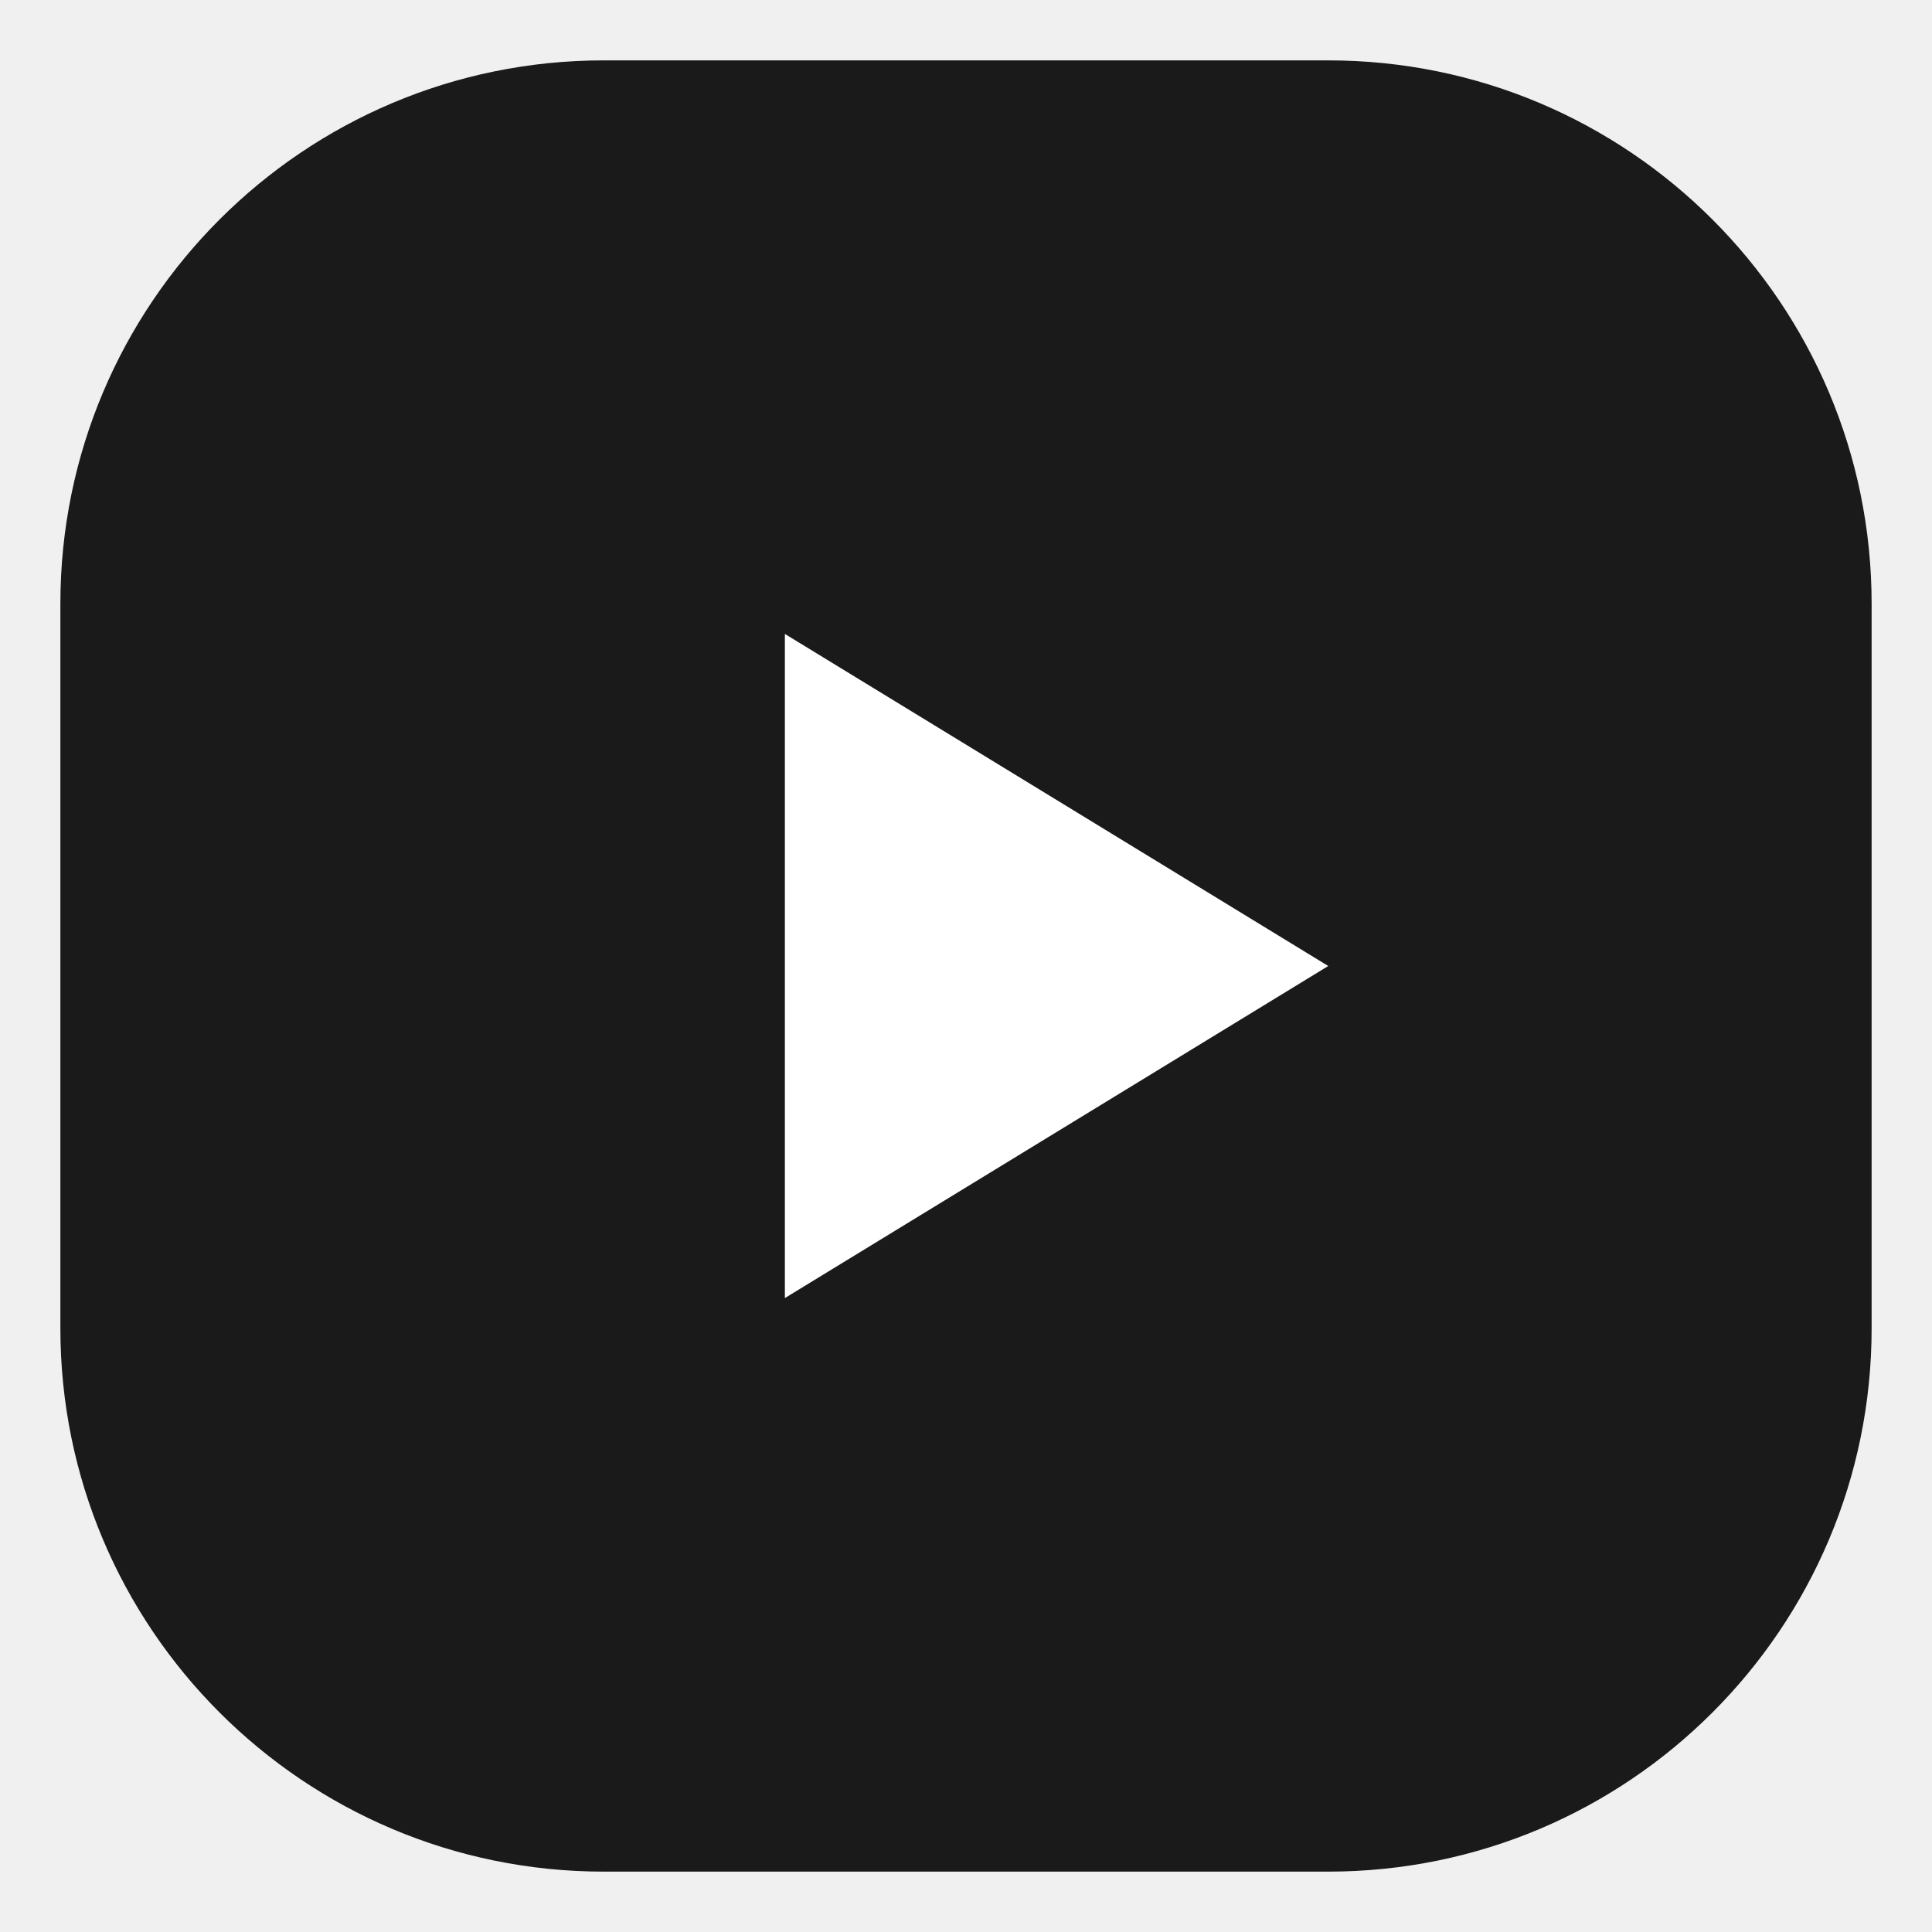
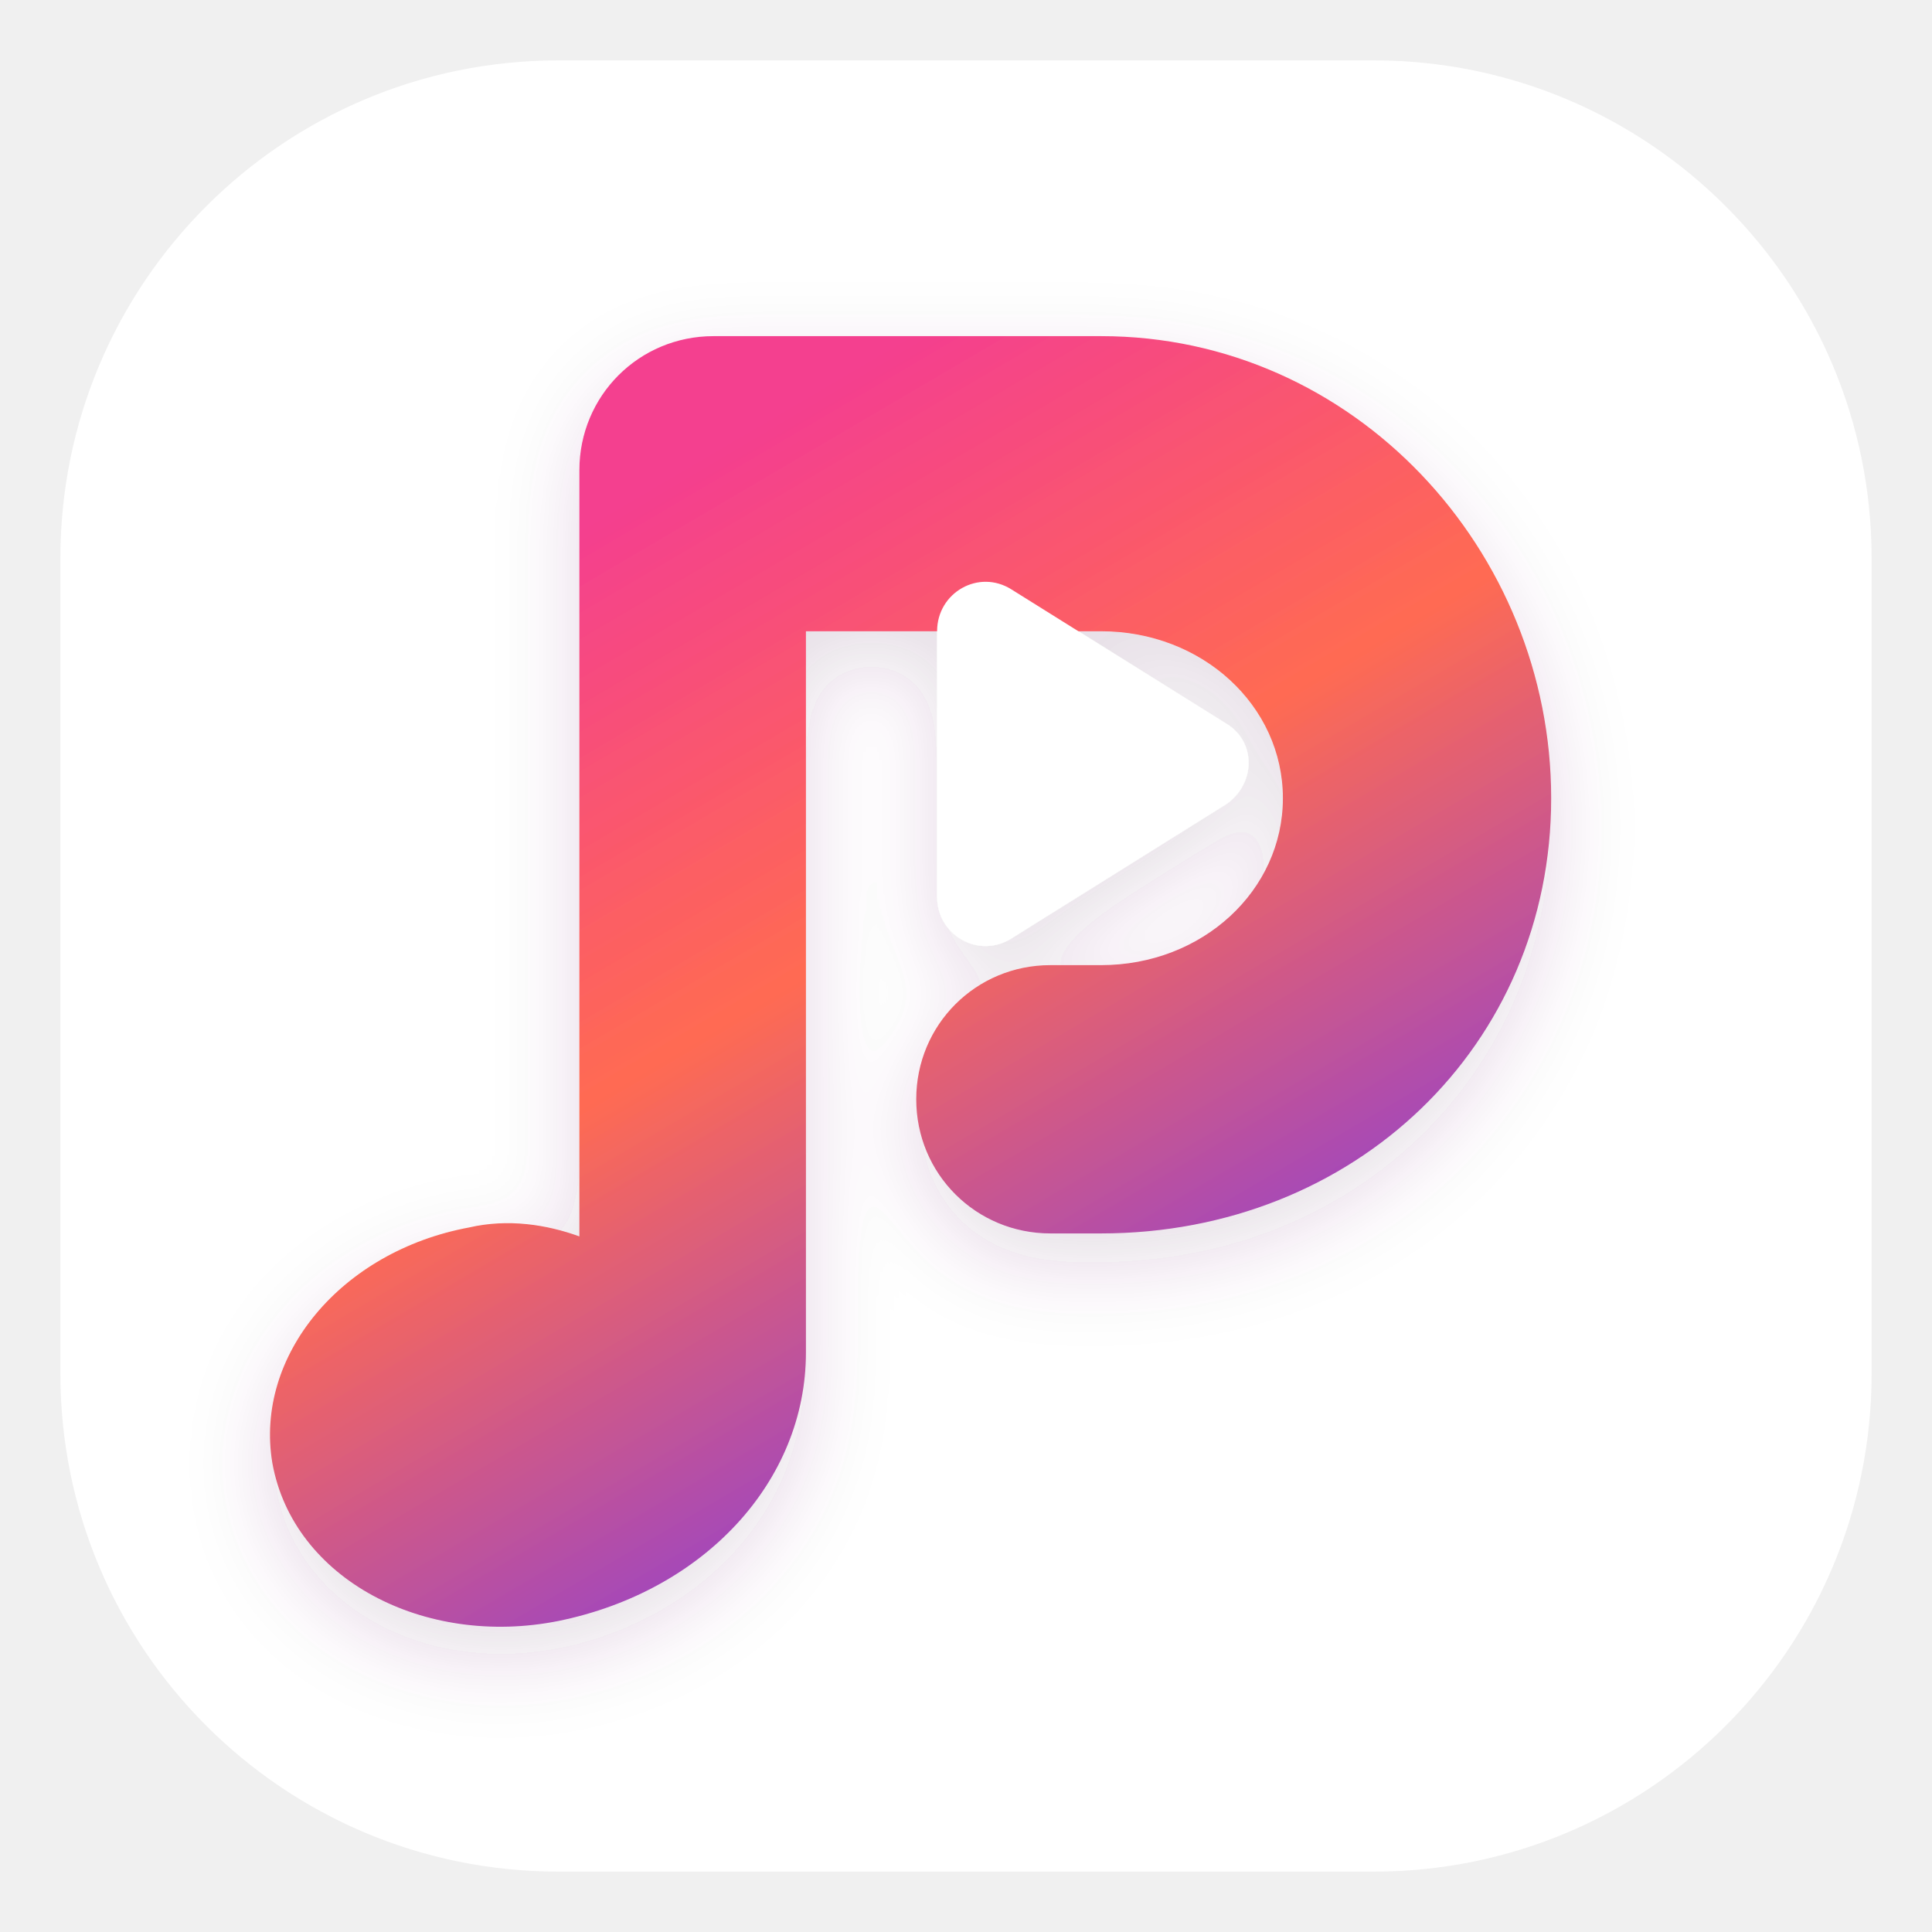
- <svg xmlns="http://www.w3.org/2000/svg" width="512" height="512" viewBox="0 0 512 512">
-   <rect x="16" y="16" width="480" height="480" rx="144" fill="#1a1a1a" />
-   <path d="M208 168L352 256L208 344V168Z" fill="#ffffff" />
+ <svg xmlns="http://www.w3.org/2000/svg" viewBox="0 0 512 512" role="img" aria-labelledby="title">
+   <defs>
+     <linearGradient id="playme-gradient" x1="145" y1="105" x2="330" y2="420" gradientUnits="userSpaceOnUse">
+       <stop offset="0" stop-color="#f43f8f" />
+       <stop offset="0.46" stop-color="#ff6b52" />
+       <stop offset="1" stop-color="#8b3fd6" />
+     </linearGradient>
+     <filter id="shadow" x="-20%" y="-20%" width="140%" height="140%">
+       <feDropShadow dx="0" dy="10" stdDeviation="14" flood-color="#63255e" flood-opacity="0.16" />
+     </filter>
+   </defs>
+   <rect x="16" y="16" width="480" height="480" rx="132" fill="#fff" />
+   <g filter="url(#shadow)" transform="translate(54 48) scale(.79)">
+     <path fill="url(#playme-gradient)" d="M171 52c-25 0-45 20-45 45v257c-11-4-24-6-37-3-43 8-72 43-66 79 7 39 51 62 96 53 49-10 83-47 83-90V151h99c34 0 61 25 61 56s-27 56-61 56h-17c-25 0-45 20-45 45s20 45 45 45h17c85 0 151-63 151-146S386 52 301 52H171Z" />
+     <path fill="#fff" d="M246 151c0-13 14-21 25-14l72 45c10 6 10 20 0 27l-72 45c-11 7-25-1-25-14v-89Z" />
+   </g>
</svg>
